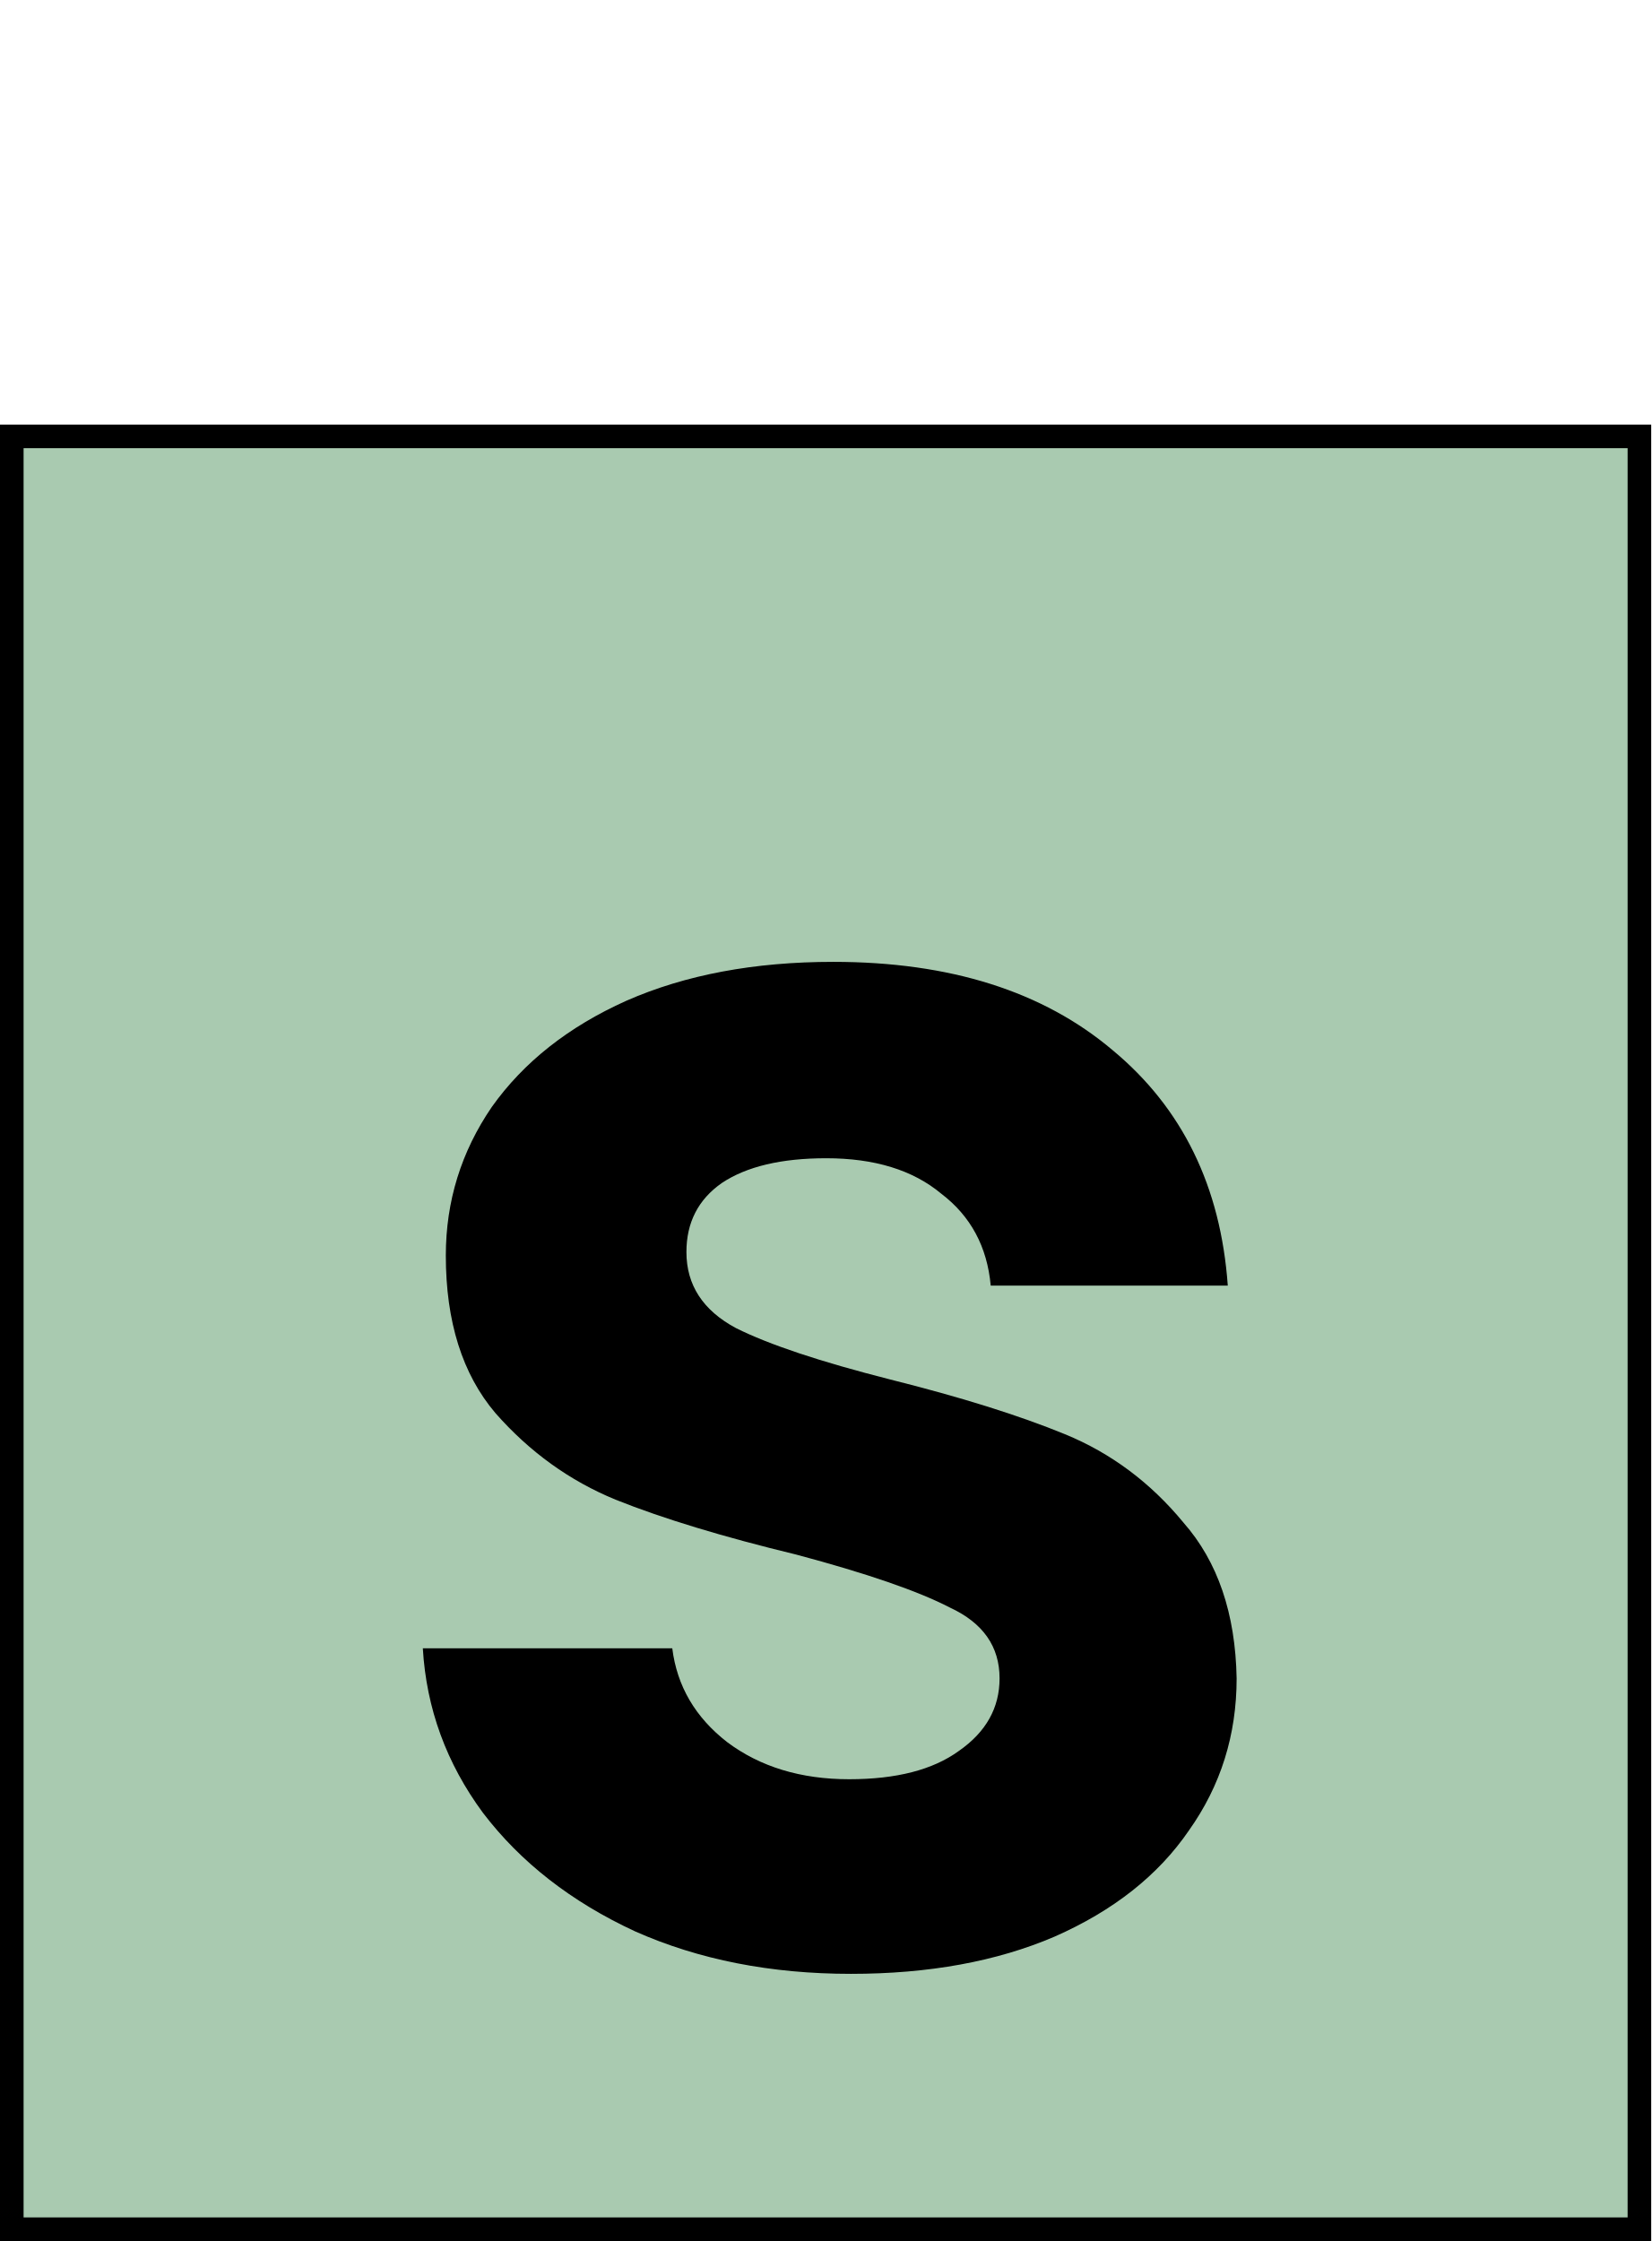
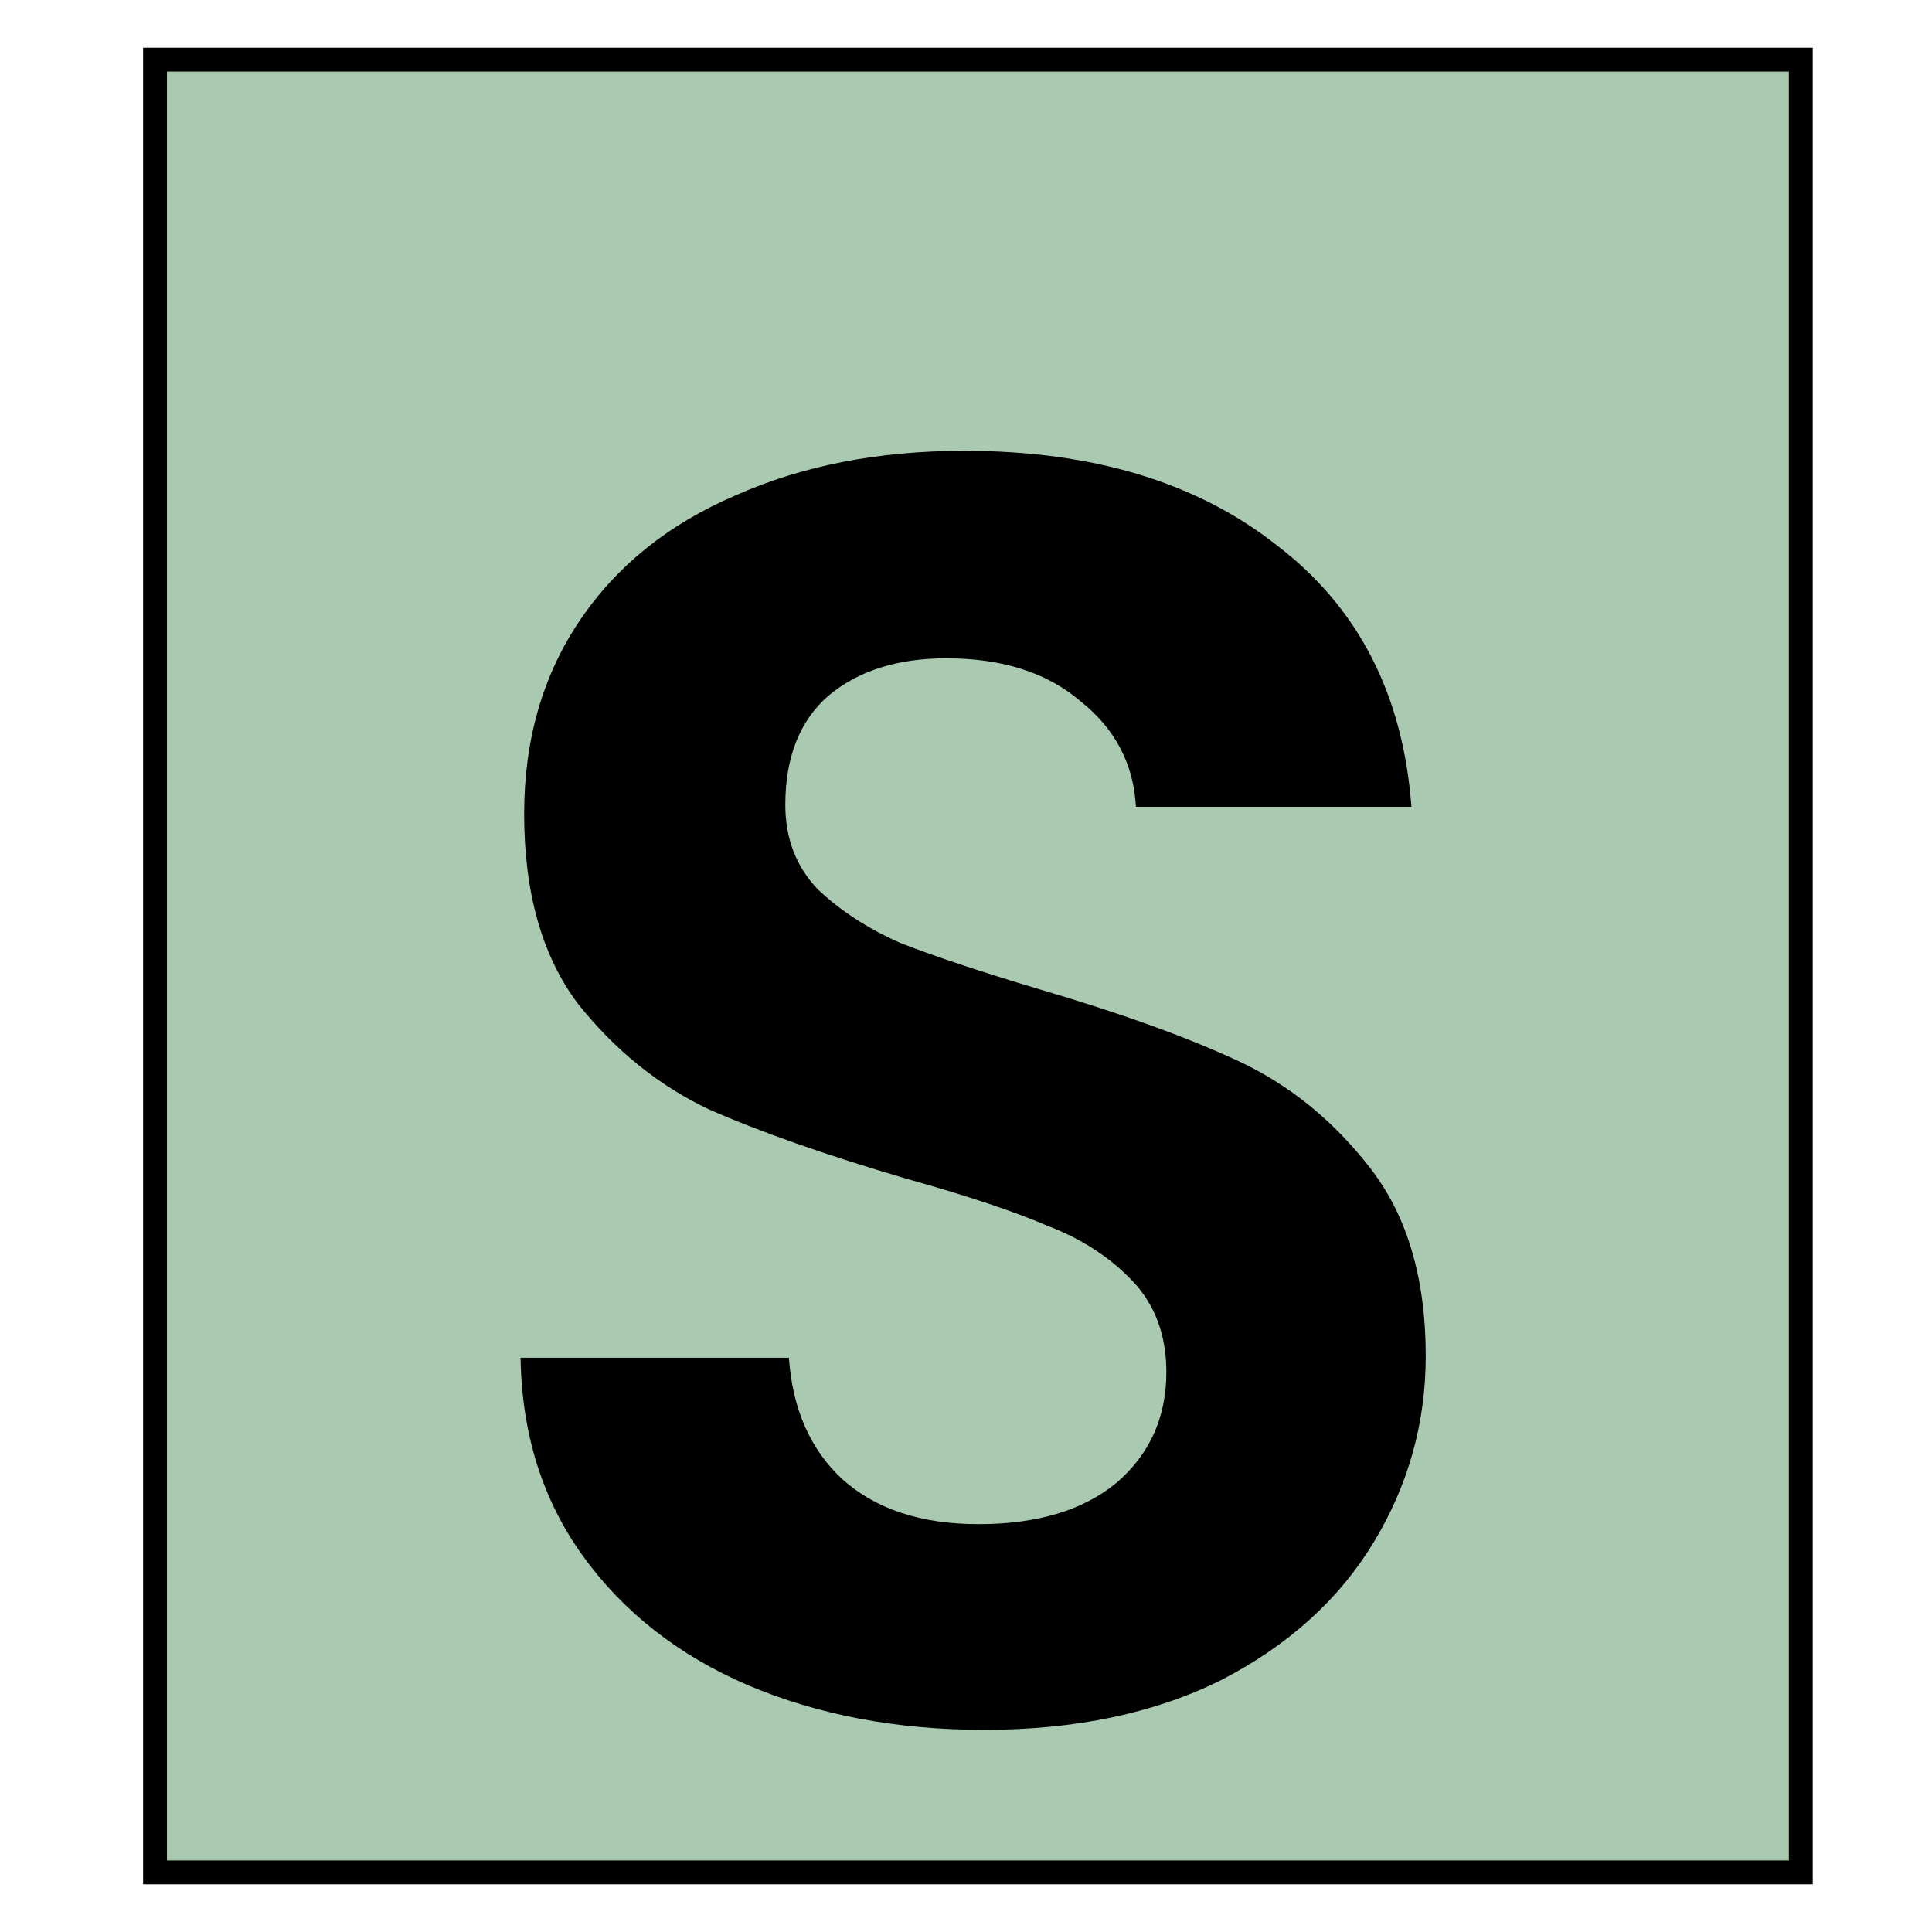
- <svg xmlns="http://www.w3.org/2000/svg" width="70" height="95" viewBox="0 0 70 95" fill="none">
-   <rect x="0.5" y="18.5" width="69" height="76" fill="#A9CAB0" stroke="black" />
-   <path d="M36.075 83.675C32.675 83.675 29.625 83.075 26.925 81.875C24.225 80.625 22.075 78.95 20.475 76.85C18.925 74.75 18.075 72.425 17.925 69.875H28.5C28.7 71.475 29.475 72.8 30.825 73.85C32.225 74.9 33.95 75.425 36 75.425C38 75.425 39.55 75.025 40.65 74.225C41.8 73.425 42.375 72.4 42.375 71.15C42.375 69.8 41.675 68.8 40.275 68.15C38.925 67.45 36.75 66.7 33.75 65.9C30.65 65.15 28.1 64.375 26.1 63.575C24.15 62.775 22.45 61.55 21 59.9C19.6 58.25 18.9 56.025 18.9 53.225C18.9 50.925 19.55 48.825 20.85 46.925C22.2 45.025 24.1 43.525 26.55 42.425C29.05 41.325 31.975 40.775 35.325 40.775C40.275 40.775 44.225 42.025 47.175 44.525C50.125 46.975 51.75 50.3 52.05 54.5H42C41.85 52.85 41.15 51.55 39.9 50.6C38.7 49.6 37.075 49.1 35.025 49.1C33.125 49.1 31.65 49.45 30.6 50.15C29.6 50.85 29.1 51.825 29.1 53.075C29.1 54.475 29.8 55.55 31.2 56.3C32.6 57 34.775 57.725 37.725 58.475C40.725 59.225 43.2 60 45.15 60.8C47.1 61.6 48.775 62.85 50.175 64.55C51.625 66.2 52.375 68.4 52.425 71.15C52.425 73.55 51.75 75.7 50.4 77.6C49.1 79.5 47.2 81 44.7 82.1C42.25 83.15 39.375 83.675 36.075 83.675Z" fill="black" />
+ <svg xmlns="http://www.w3.org/2000/svg" width="81" height="81" viewBox="0 0 81 81" fill="none">
+   <rect x="6.5" y="2.5" width="69" height="76" fill="#A9CAB0" stroke="black" />
+   <path d="M41.25 72.525C37.6 72.525 34.3 71.9 31.35 70.65C28.45 69.4 26.15 67.6 24.45 65.25C22.75 62.9 21.875 60.125 21.825 56.925H33.075C33.225 59.075 33.975 60.775 35.325 62.025C36.725 63.275 38.625 63.9 41.025 63.9C43.475 63.9 45.4 63.325 46.8 62.175C48.2 60.975 48.9 59.425 48.9 57.525C48.9 55.975 48.425 54.7 47.475 53.7C46.525 52.7 45.325 51.925 43.875 51.375C42.475 50.775 40.525 50.125 38.025 49.425C34.625 48.425 31.85 47.45 29.7 46.5C27.6 45.5 25.775 44.025 24.225 42.075C22.725 40.075 21.975 37.425 21.975 34.125C21.975 31.025 22.75 28.325 24.3 26.025C25.85 23.725 28.025 21.975 30.825 20.775C33.625 19.525 36.825 18.9 40.425 18.9C45.825 18.9 50.2 20.225 53.55 22.875C56.95 25.475 58.825 29.125 59.175 33.825H47.625C47.525 32.025 46.75 30.55 45.3 29.4C43.9 28.2 42.025 27.6 39.675 27.6C37.625 27.6 35.975 28.125 34.725 29.175C33.525 30.225 32.925 31.75 32.925 33.75C32.925 35.15 33.375 36.325 34.275 37.275C35.225 38.175 36.375 38.925 37.725 39.525C39.125 40.075 41.075 40.725 43.575 41.475C46.975 42.475 49.75 43.475 51.9 44.475C54.05 45.475 55.9 46.975 57.45 48.975C59 50.975 59.775 53.6 59.775 56.85C59.775 59.65 59.05 62.25 57.6 64.65C56.15 67.05 54.025 68.975 51.225 70.425C48.425 71.825 45.1 72.525 41.25 72.525Z" fill="black" />
</svg>
